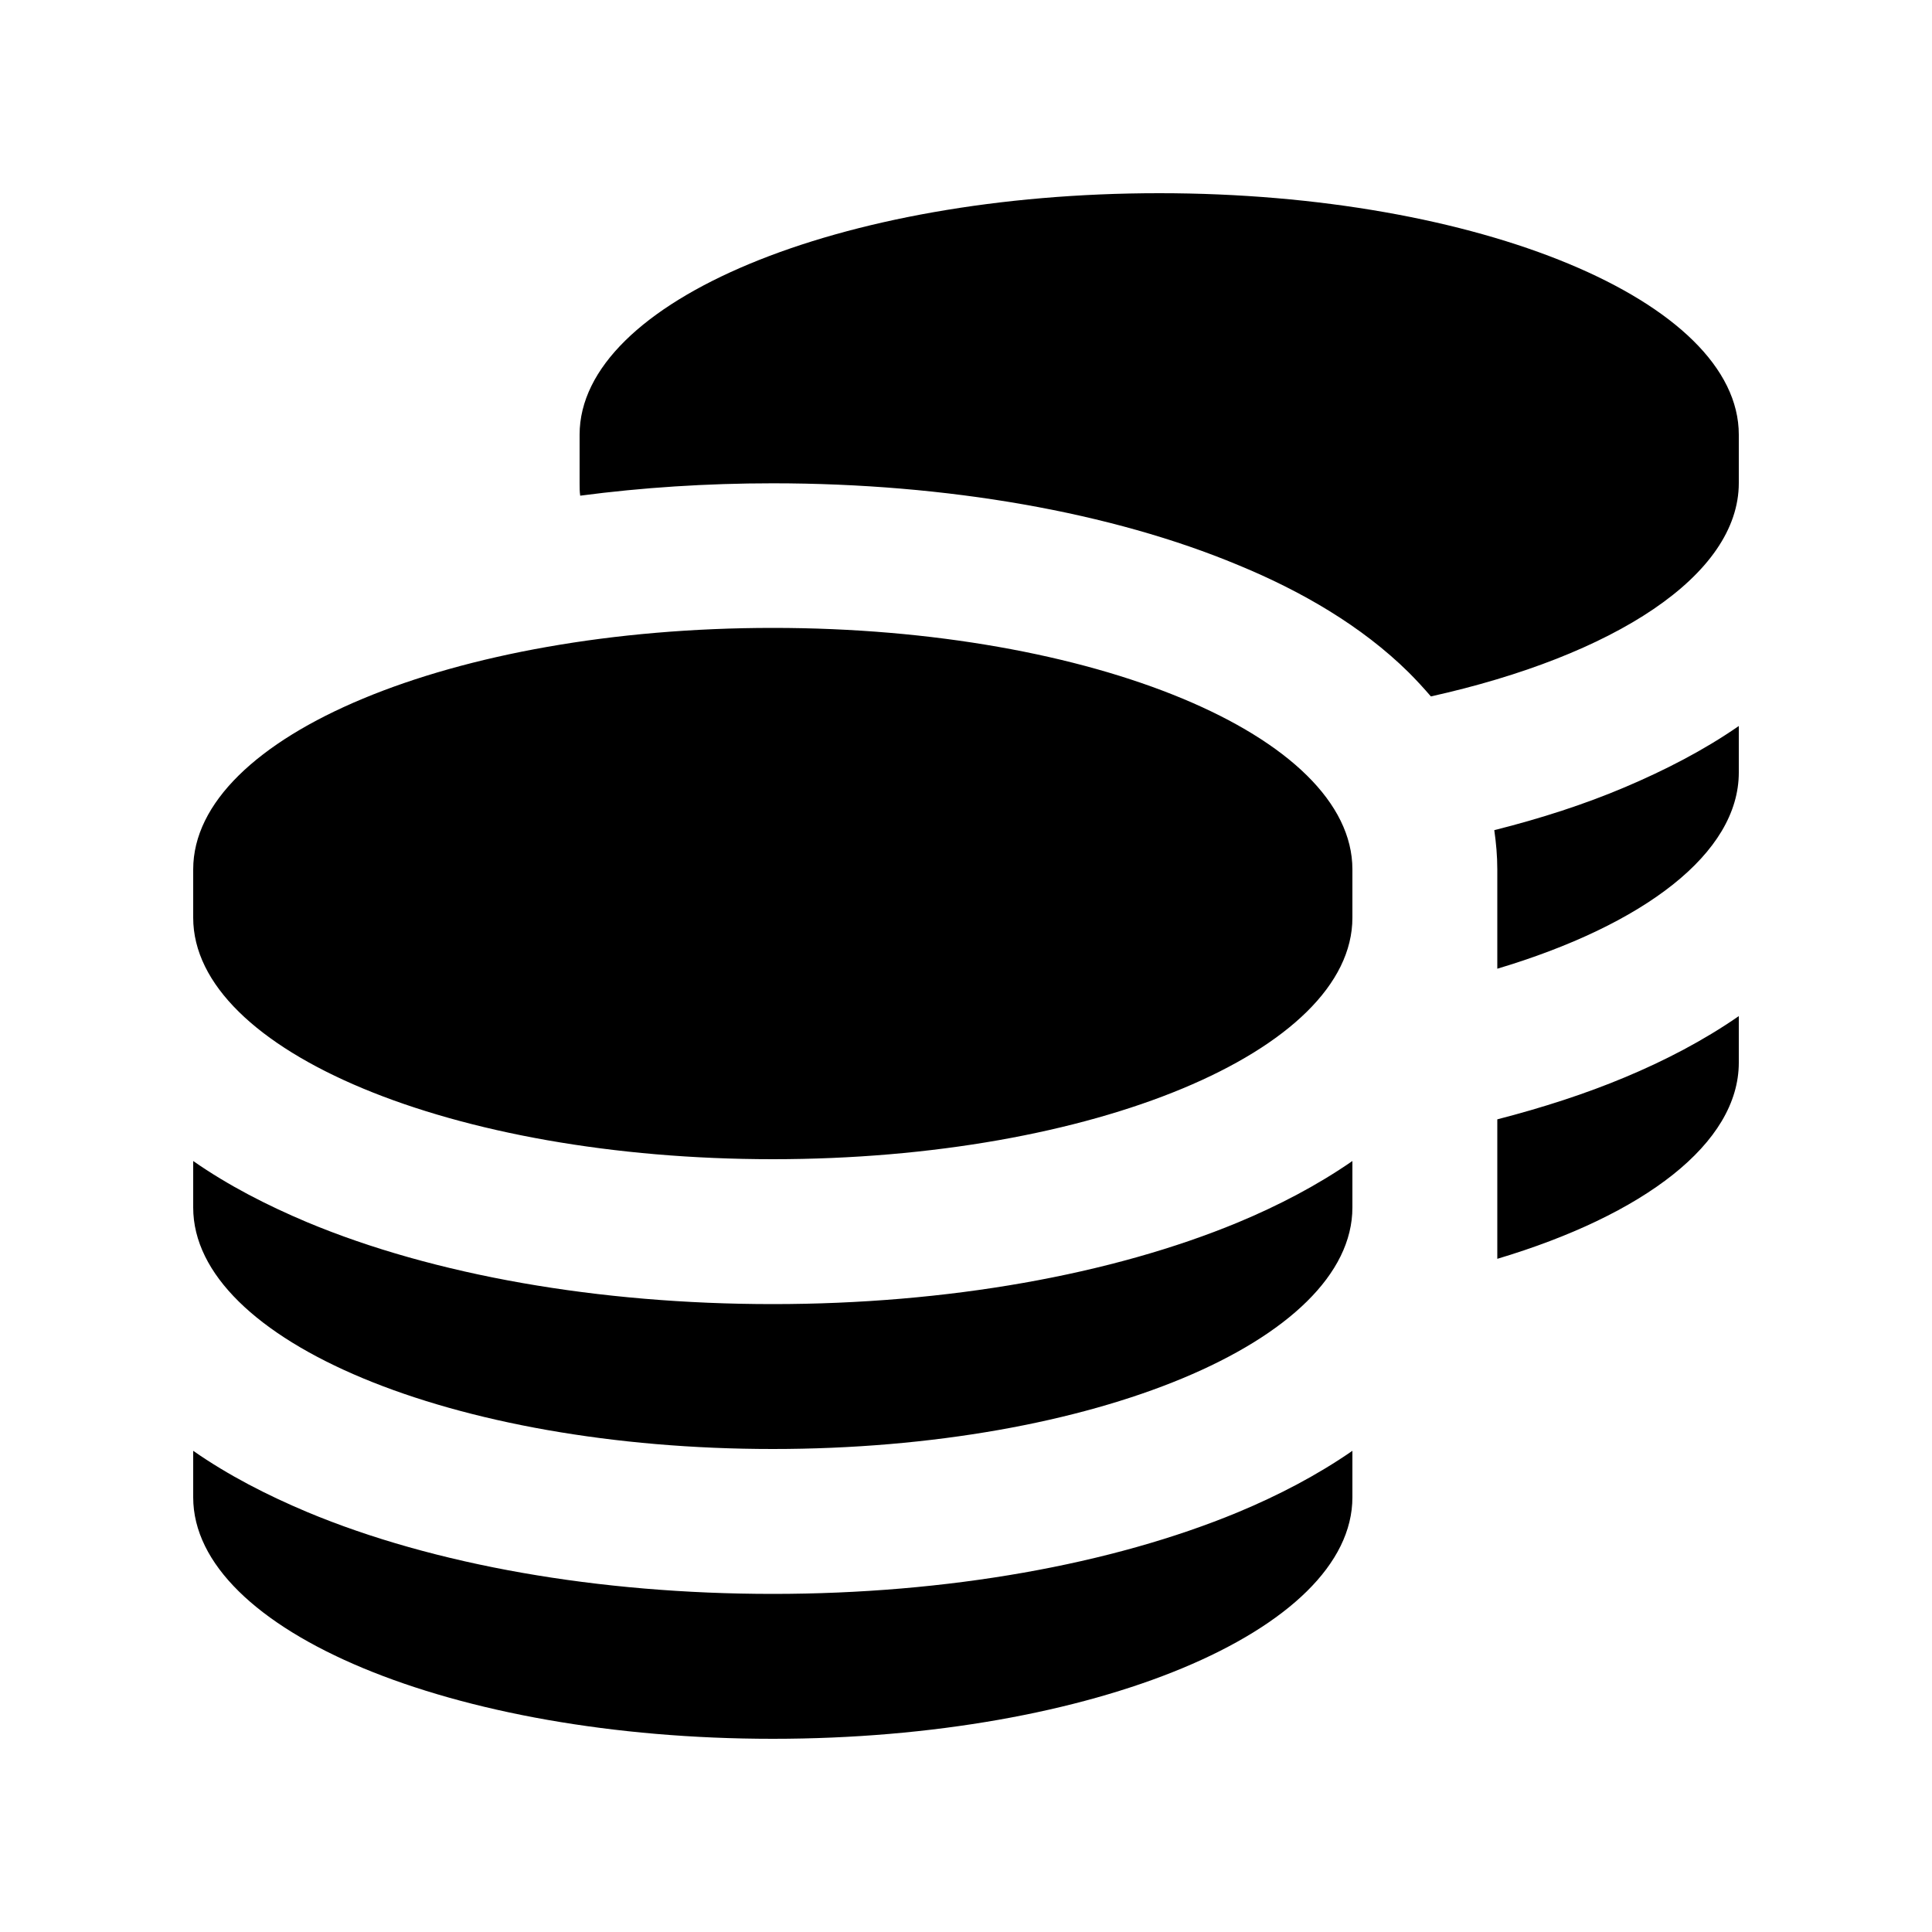
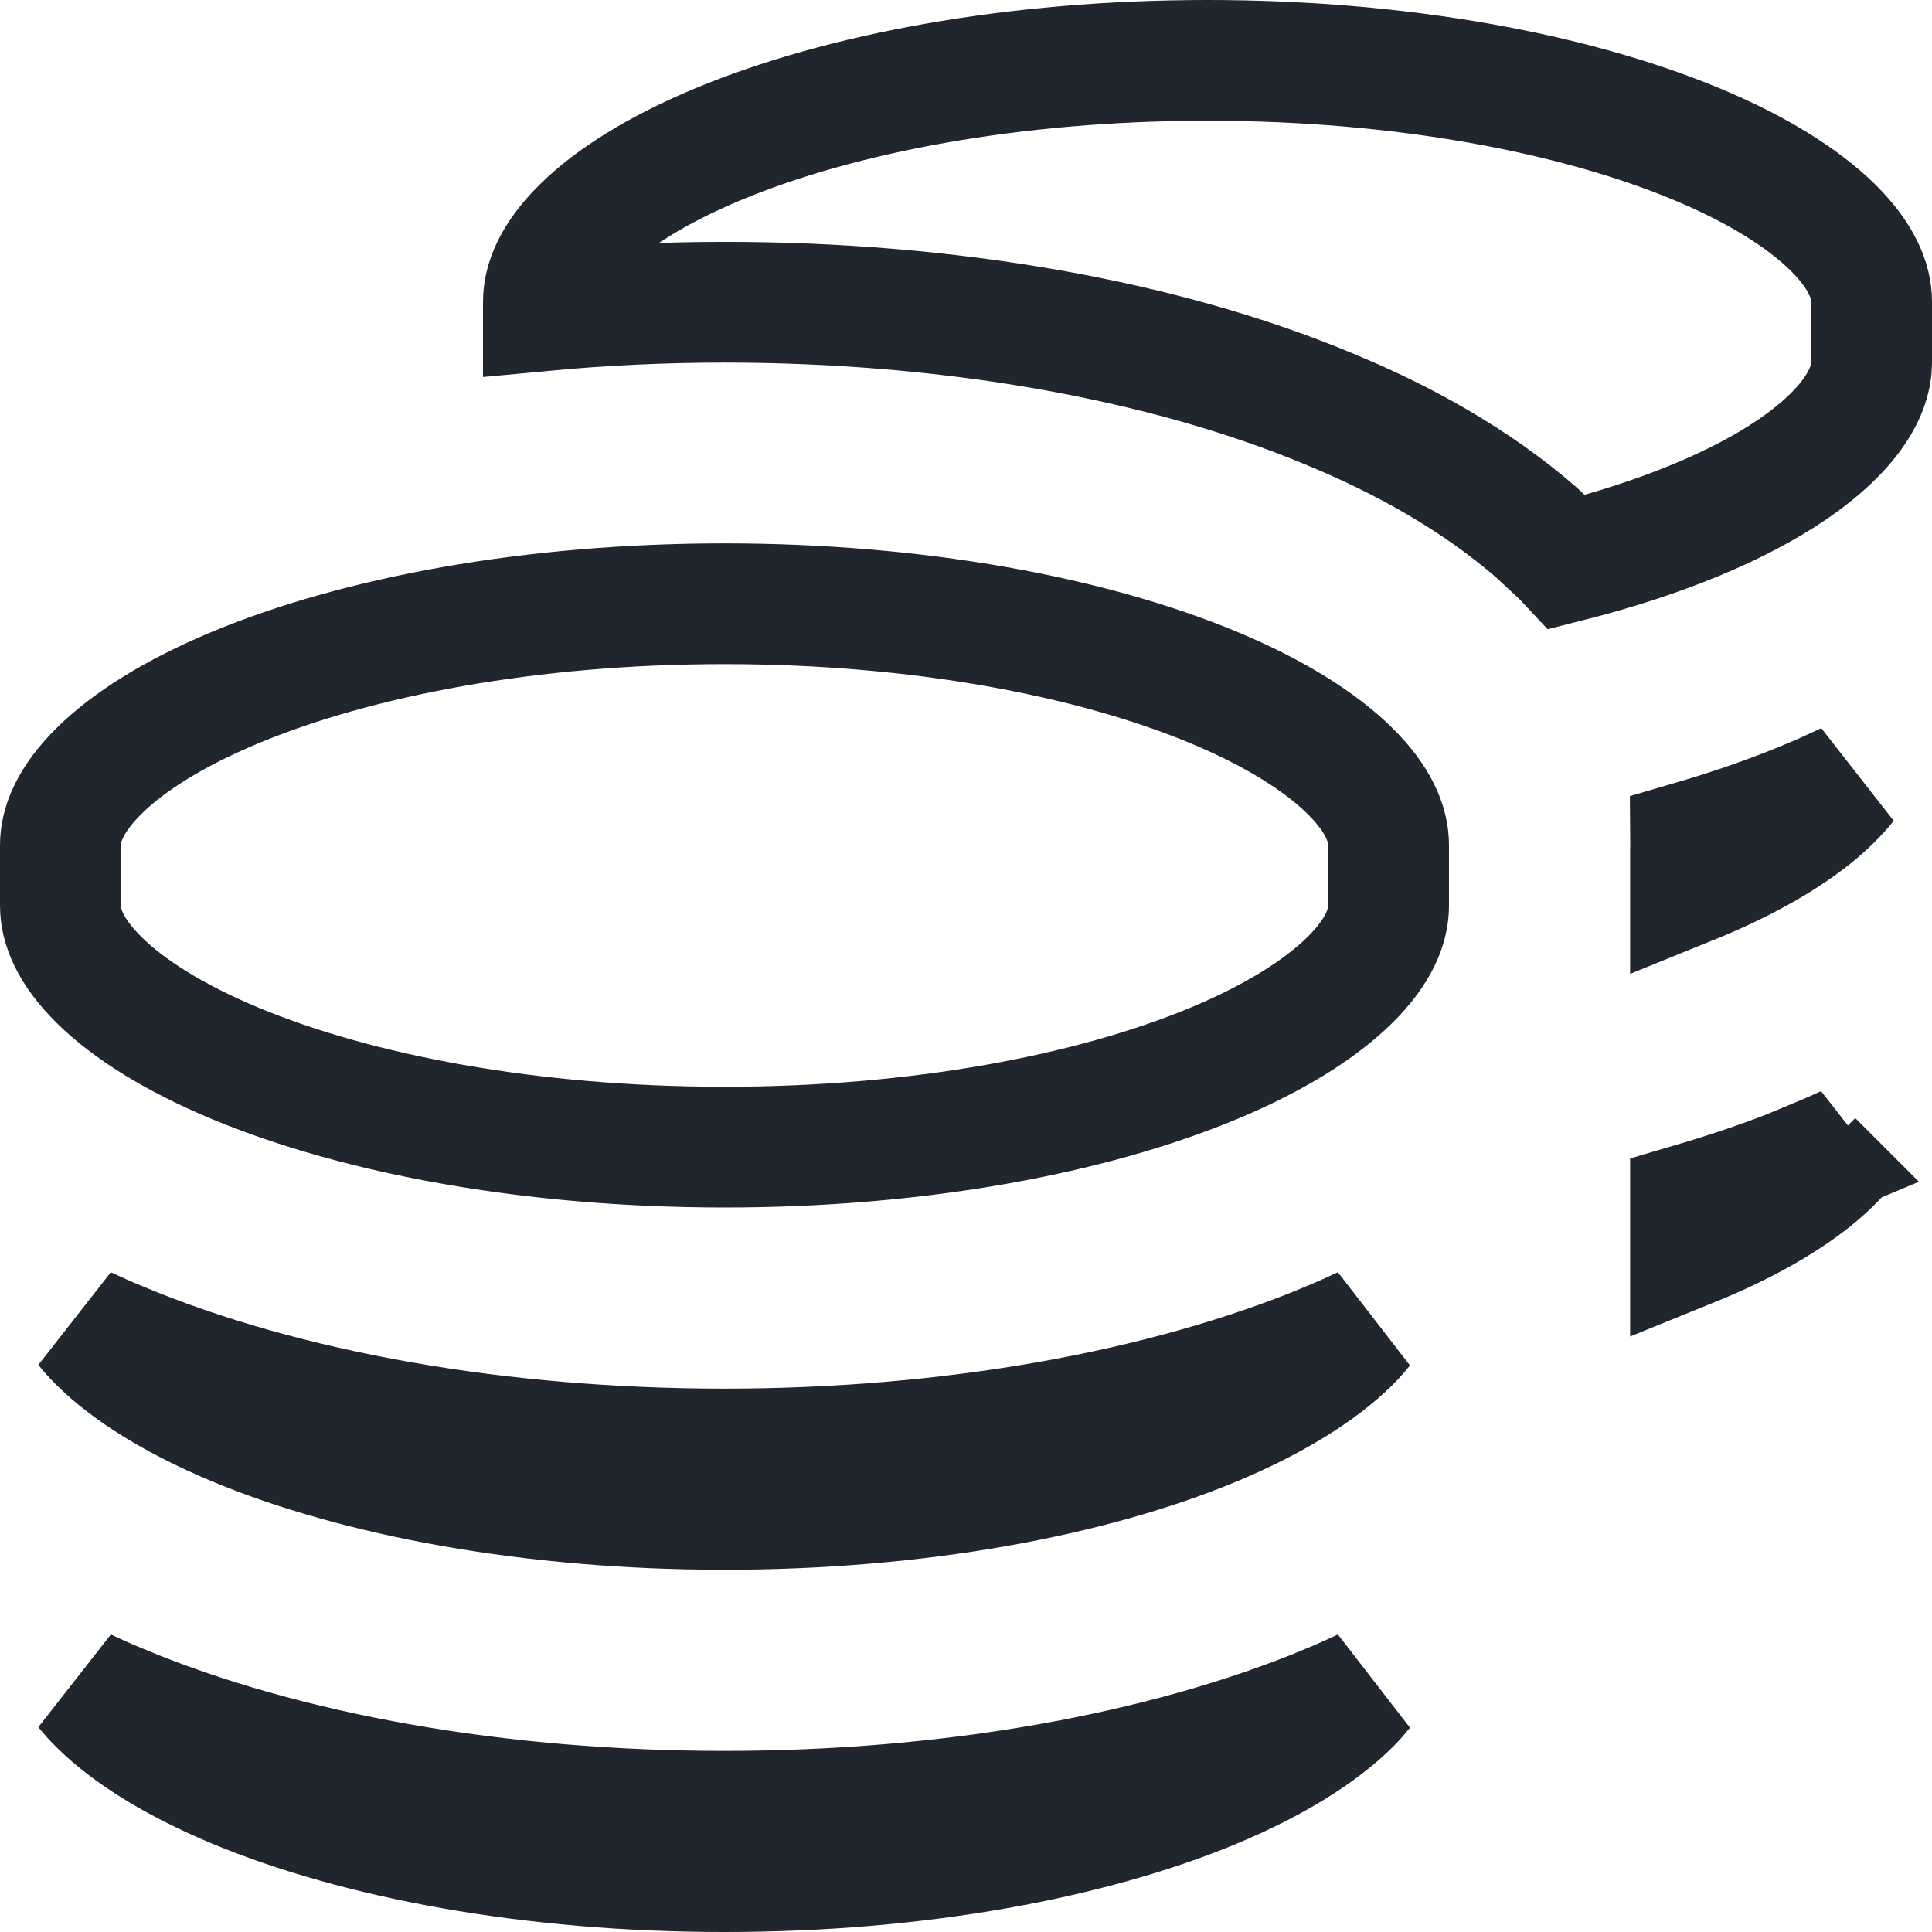
- <svg xmlns="http://www.w3.org/2000/svg" viewBox="0 0 640 640">
-   <path d="M192 160L192 144C192 99.8 278 64 384 64C490 64 576 99.8 576 144L576 160C576 190.6 534.7 217.2 474 230.7C471.6 227.9 469.1 225.2 466.6 222.7C451.1 207.4 431.1 195.8 410.2 187.2C368.3 169.7 313.7 160.1 256 160.1C234.1 160.1 212.7 161.5 192.2 164.2C192 162.9 192 161.5 192 160.1zM496 417L496 370.8C511.1 366.9 525.3 362.3 538.2 356.9C551.4 351.4 564.3 344.7 576 336.6L576 352C576 378.8 544.5 402.5 496 417zM496 321L496 288C496 283.5 495.6 279.2 495 275C510.5 271.1 525 266.4 538.2 260.8C551.4 255.2 564.3 248.6 576 240.5L576 255.9C576 282.7 544.5 306.4 496 320.9zM64 304L64 288C64 243.8 150 208 256 208C362 208 448 243.8 448 288L448 304C448 348.2 362 384 256 384C150 384 64 348.2 64 304zM448 400C448 444.2 362 480 256 480C150 480 64 444.2 64 400L64 384.6C75.6 392.7 88.5 399.3 101.8 404.9C143.7 422.4 198.3 432 256 432C313.7 432 368.3 422.3 410.2 404.9C423.4 399.4 436.3 392.7 448 384.6L448 400zM448 480.6L448 496C448 540.2 362 576 256 576C150 576 64 540.2 64 496L64 480.6C75.6 488.7 88.5 495.3 101.8 500.9C143.7 518.4 198.3 528 256 528C313.7 528 368.3 518.3 410.2 500.9C423.4 495.4 436.3 488.7 448 480.6z" />
+ <svg xmlns="http://www.w3.org/2000/svg" width="16" height="16" viewBox="0 0 16 16" fill="none">
+   <path d="M11.292 13.989C11.258 14.03 11.222 14.074 11.178 14.117C10.934 14.357 10.557 14.595 10.05 14.807C9.038 15.228 7.607 15.5 6 15.5C4.393 15.5 2.962 15.228 1.95 14.807C1.443 14.595 1.065 14.357 0.822 14.117C0.778 14.074 0.74 14.031 0.706 13.989C0.8 14.033 0.893 14.075 0.987 14.114H0.988C2.373 14.693 4.148 15 6 15C7.853 15 9.627 14.69 11.011 14.115V14.114C11.105 14.075 11.198 14.033 11.292 13.989ZM11.292 10.989C11.258 11.03 11.222 11.074 11.178 11.117C10.934 11.357 10.557 11.595 10.05 11.807C9.038 12.228 7.607 12.5 6 12.5C4.393 12.5 2.962 12.228 1.95 11.807C1.443 11.595 1.065 11.357 0.822 11.117C0.778 11.074 0.74 11.031 0.706 10.989C0.8 11.033 0.893 11.075 0.987 11.114H0.988C2.373 11.693 4.148 12 6 12C7.853 12 9.627 11.69 11.011 11.115V11.114C11.105 11.075 11.198 11.033 11.292 10.989ZM15.293 9.489C15.221 9.578 15.128 9.672 15.007 9.769C14.756 9.968 14.417 10.157 14 10.326V9.968C14.354 9.864 14.693 9.748 15.012 9.614L15.011 9.613C15.105 9.574 15.199 9.533 15.293 9.489ZM6 5C7.607 5 9.038 5.272 10.05 5.693C10.557 5.904 10.934 6.143 11.178 6.383C11.419 6.621 11.5 6.829 11.5 7V7.5C11.5 7.671 11.419 7.879 11.178 8.117C10.934 8.357 10.557 8.596 10.05 8.807C9.038 9.228 7.607 9.5 6 9.5C4.393 9.5 2.962 9.228 1.95 8.807C1.443 8.596 1.065 8.357 0.822 8.117C0.581 7.879 0.5 7.671 0.5 7.5V7C0.5 6.829 0.581 6.621 0.822 6.383C1.065 6.143 1.443 5.904 1.95 5.693C2.962 5.272 4.393 5 6 5ZM15.295 6.483C15.222 6.573 15.129 6.668 15.007 6.766C14.756 6.965 14.417 7.154 14 7.323V7C14 6.989 13.998 6.978 13.998 6.968C14.354 6.864 14.694 6.746 15.014 6.61C15.108 6.571 15.201 6.527 15.295 6.483ZM10 0.5C11.607 0.5 13.038 0.772 14.05 1.193C14.557 1.404 14.934 1.643 15.178 1.883C15.419 2.121 15.5 2.329 15.5 2.5V3C15.5 3.235 15.339 3.55 14.837 3.892C14.397 4.19 13.763 4.456 12.98 4.654C12.965 4.638 12.95 4.621 12.935 4.605L12.933 4.604L12.722 4.408C12.216 3.969 11.615 3.637 11.011 3.389H11.012C9.627 2.81 7.852 2.503 6 2.503C5.491 2.503 4.989 2.527 4.5 2.573V2.5C4.5 2.329 4.581 2.121 4.822 1.883C5.065 1.643 5.443 1.404 5.95 1.193C6.962 0.772 8.393 0.5 10 0.5Z" stroke="#1F262E" />
</svg>
